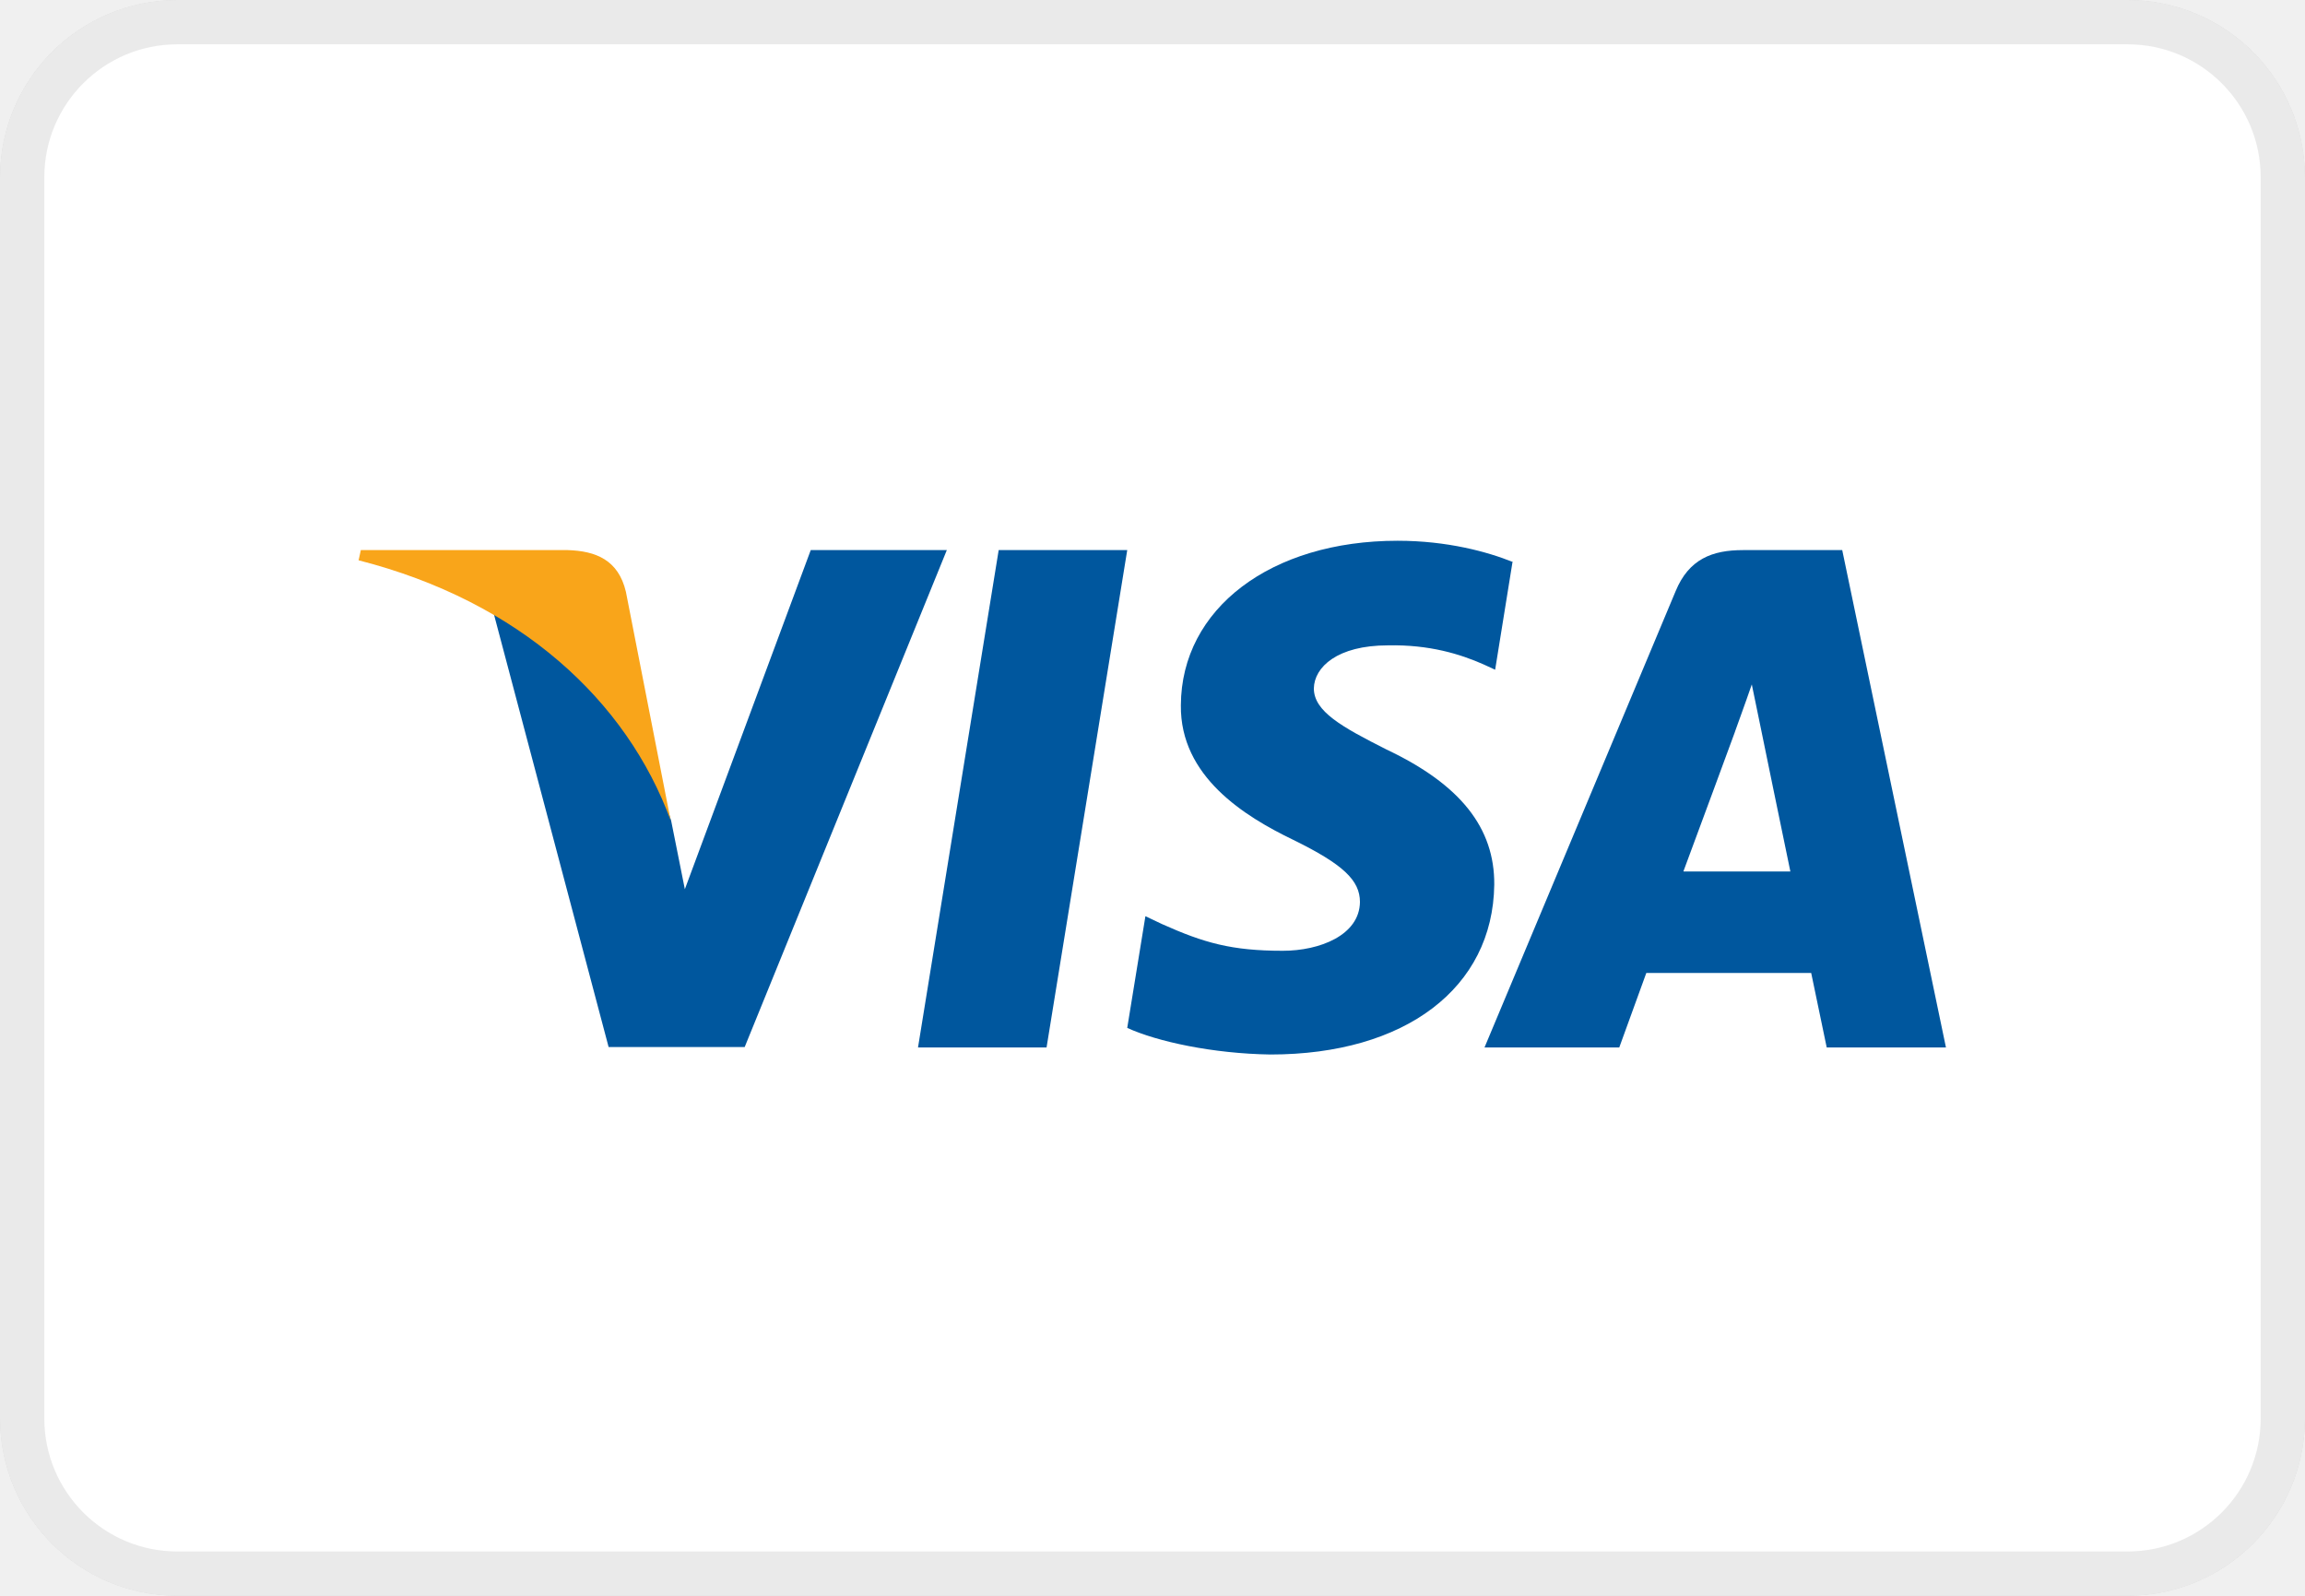
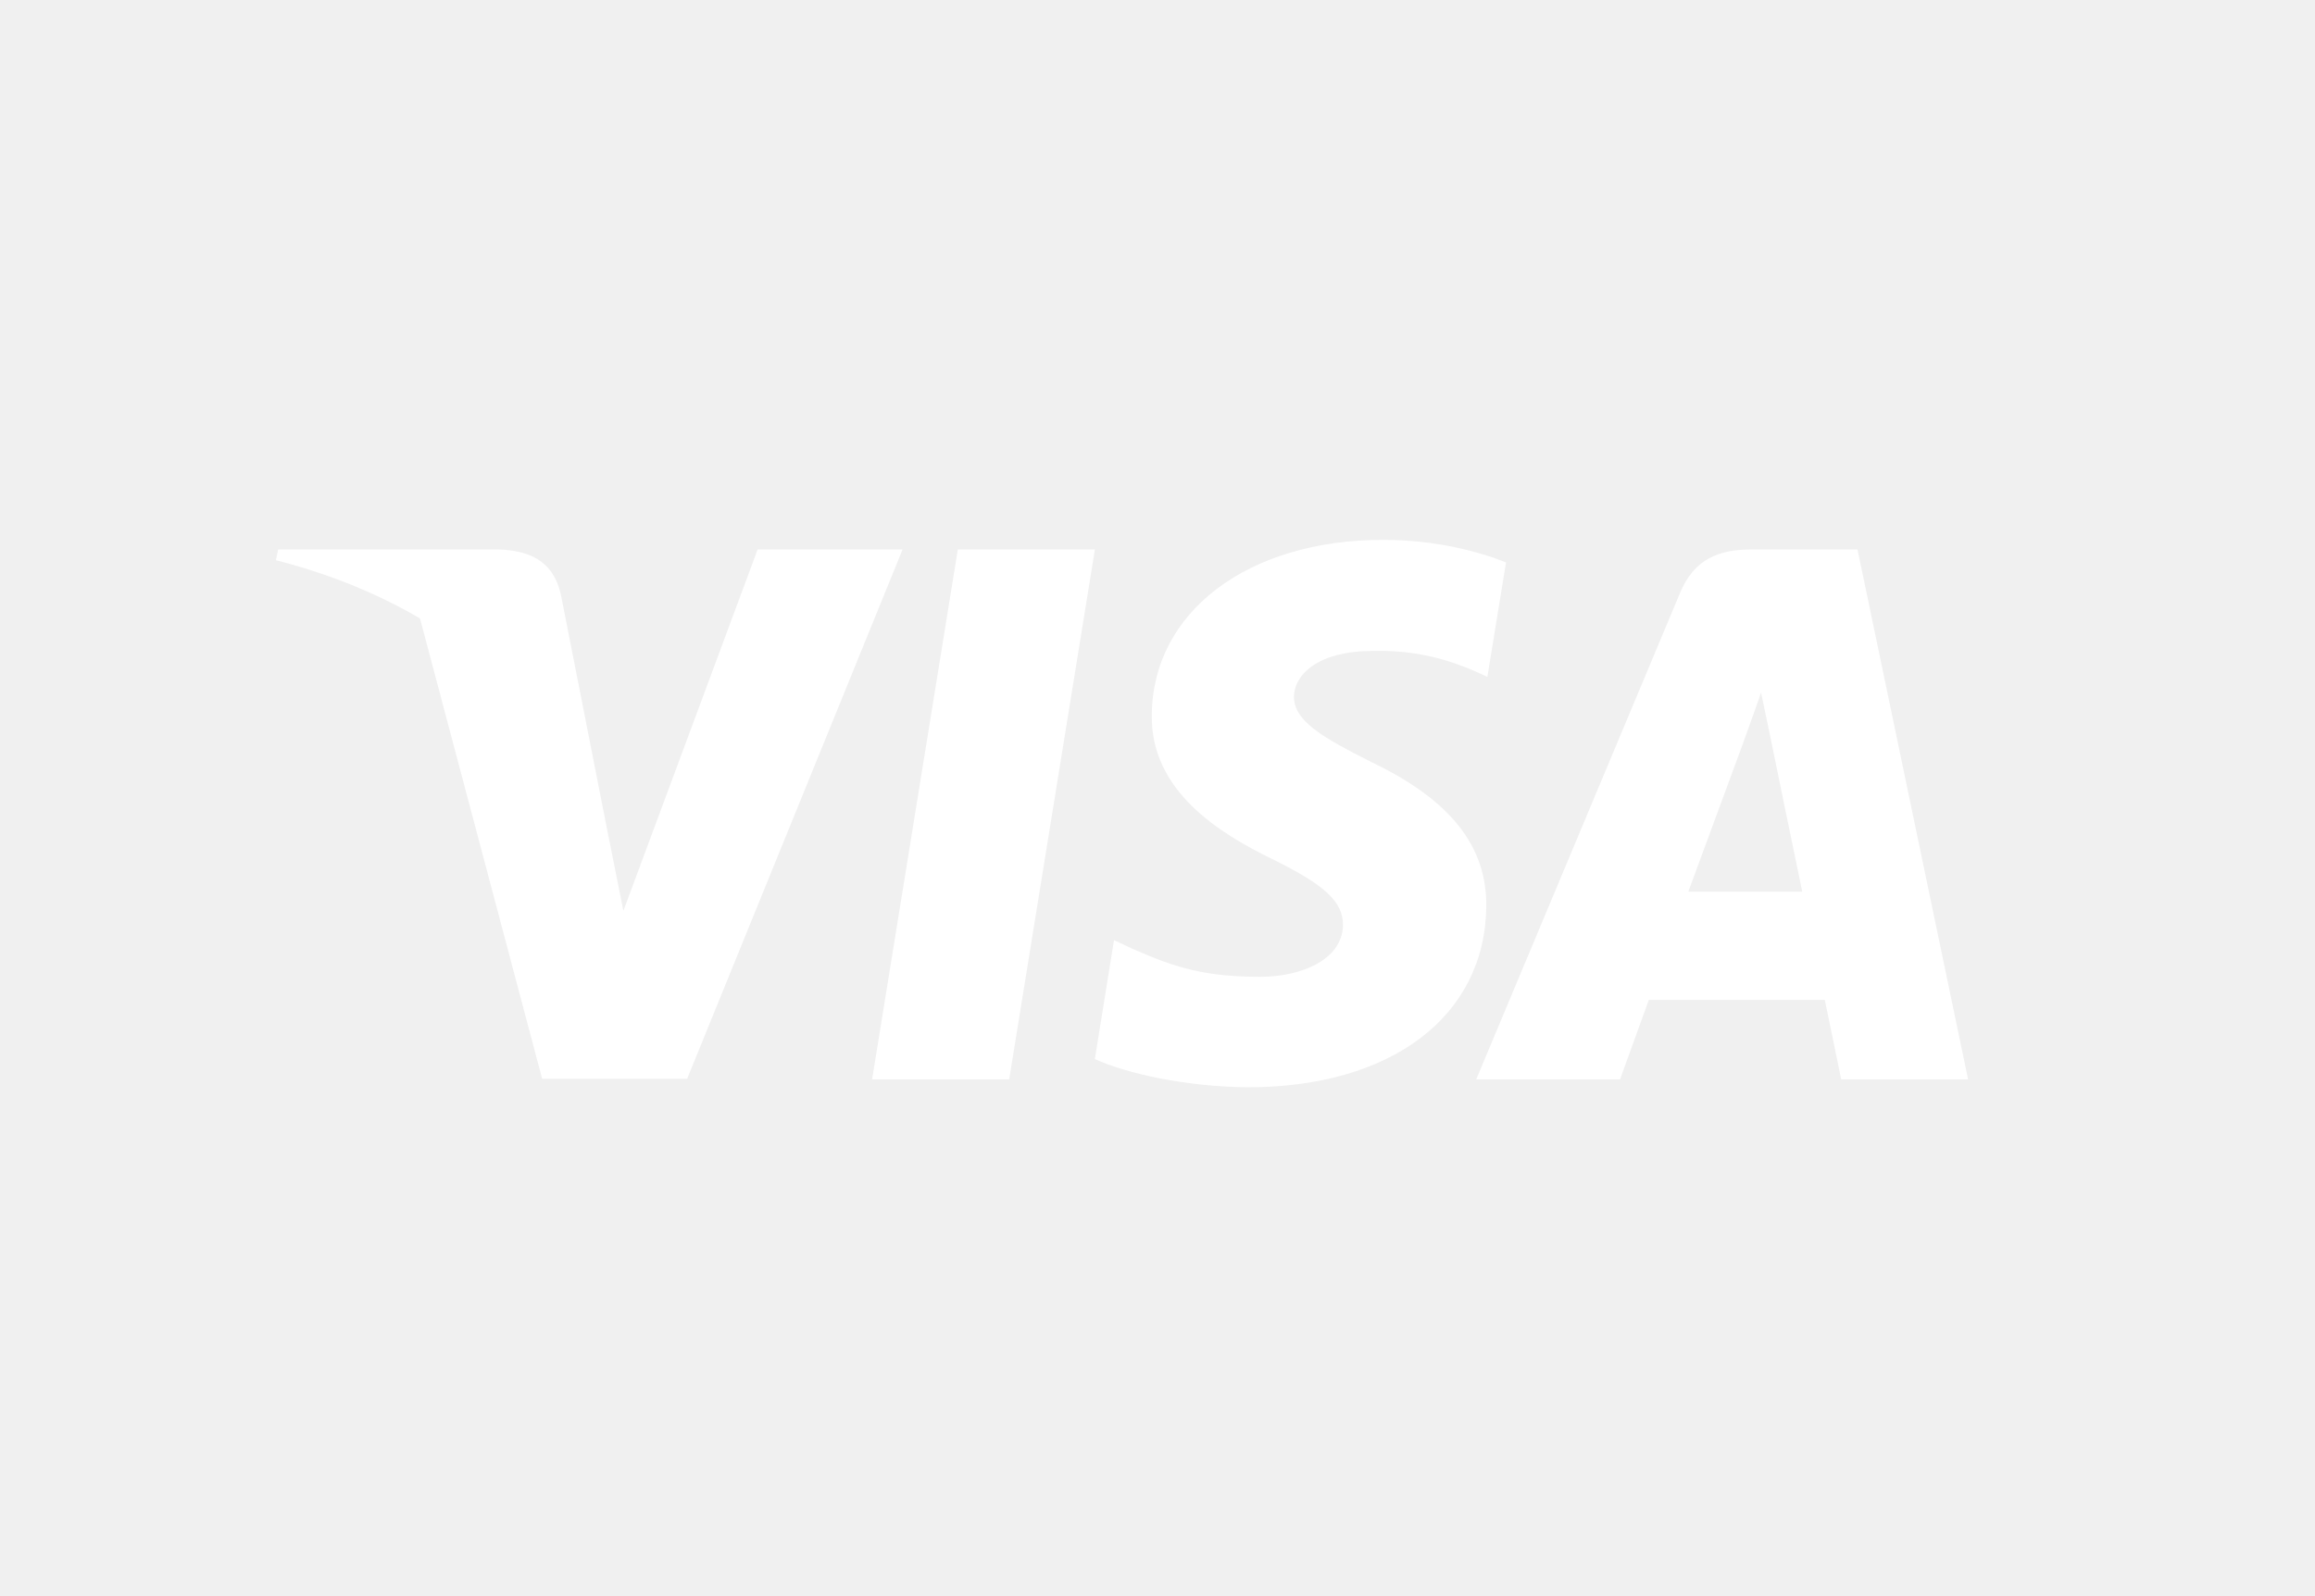
- <svg xmlns="http://www.w3.org/2000/svg" width="52" height="36" viewBox="0 0 52 36" fill="none">
-   <g clip-path="url(#clip0_2280_4468)">
-     <rect width="52" height="36" rx="4" fill="white" />
-     <path d="M48 0H4C1.791 0 0 1.791 0 4V32C0 34.209 1.791 36 4 36H48C50.209 36 52 34.209 52 32V4C52 1.791 50.209 0 48 0Z" fill="white" />
-     <path d="M48 0H4C1.791 0 0 1.791 0 4V32C0 34.209 1.791 36 4 36H48C50.209 36 52 34.209 52 32V4C52 1.791 50.209 0 48 0Z" fill="#D3D3D3" />
-     <path d="M47.32 0.551H4.68C2.537 0.551 0.8 2.288 0.8 4.431V31.561C0.8 33.704 2.537 35.441 4.68 35.441H47.32C49.463 35.441 51.2 33.704 51.2 31.561V4.431C51.2 2.288 49.463 0.551 47.32 0.551Z" fill="white" />
-     <path d="M23.61 23.63H20.71L22.53 12.41H25.43L23.61 23.63Z" fill="#00579E" />
-     <path d="M34.13 12.679C33.56 12.449 32.65 12.199 31.53 12.199C28.67 12.199 26.65 13.729 26.64 15.909C26.62 17.519 28.08 18.419 29.18 18.949C30.3 19.499 30.68 19.859 30.68 20.349C30.67 21.099 29.77 21.449 28.94 21.449C27.78 21.449 27.16 21.269 26.22 20.849L25.84 20.669L25.43 23.189C26.11 23.499 27.36 23.769 28.66 23.789C31.7 23.789 33.68 22.289 33.71 19.959C33.72 18.679 32.95 17.699 31.28 16.909C30.27 16.399 29.64 16.049 29.64 15.529C29.65 15.049 30.17 14.559 31.31 14.559C32.25 14.539 32.95 14.759 33.47 14.989L33.73 15.109L34.12 12.689L34.13 12.679Z" fill="#00579E" />
-     <path d="M37.98 19.65C38.22 19.01 39.14 16.51 39.14 16.51C39.13 16.53 39.38 15.85 39.52 15.44L39.72 16.41C39.72 16.41 40.27 19.09 40.39 19.66H37.98V19.65ZM41.56 12.41H39.32C38.63 12.41 38.1 12.61 37.8 13.34L33.49 23.63H36.53C36.53 23.63 37.03 22.25 37.14 21.95H40.86C40.94 22.34 41.21 23.63 41.21 23.63H43.9L41.56 12.41Z" fill="#00579E" />
-     <path d="M18.29 12.41L15.45 20.06L15.14 18.51C14.61 16.72 12.97 14.78 11.13 13.81L13.73 23.62H16.8L21.36 12.41H18.29Z" fill="#00579E" />
-     <path d="M12.81 12.41H8.14L8.09 12.64C11.73 13.57 14.14 15.81 15.13 18.51L14.12 13.35C13.95 12.63 13.44 12.43 12.81 12.41Z" fill="#F9A51A" />
-   </g>
-   <rect x="0.5" y="0.5" width="51" height="35" rx="3.5" stroke="#EAEAEA" />
-   <defs>
-     <clipPath id="clip0_2280_4468">
-       <rect width="52" height="36" rx="4" fill="white" />
-     </clipPath>
-   </defs>
+ <svg xmlns="http://www.w3.org/2000/svg" width="103" height="71" viewBox="0 0 103 71" fill="none">
+   <path d="M44.901 48.037H38.802L42.616 24.453H48.715L44.901 48.037Z" fill="white" />
+   <path d="M67.007 25.03C65.804 24.552 63.896 24.026 61.536 24.026C55.514 24.026 51.273 27.237 51.246 31.828C51.197 35.215 54.283 37.097 56.592 38.226C58.951 39.38 59.753 40.134 59.753 41.162C59.729 42.742 57.847 43.471 56.091 43.471C53.656 43.471 52.351 43.095 50.368 42.216L49.565 41.839L48.712 47.133C50.142 47.785 52.778 48.363 55.514 48.389C61.913 48.389 66.079 45.227 66.129 40.334C66.153 37.65 64.523 35.593 61.009 33.912C58.876 32.833 57.57 32.105 57.57 31.001C57.595 29.997 58.675 28.969 61.083 28.969C63.065 28.919 64.522 29.395 65.626 29.872L66.177 30.122L67.007 25.03Z" fill="white" />
+   <path d="M75.117 39.682C75.619 38.327 77.551 33.083 77.551 33.083C77.526 33.134 78.053 31.703 78.354 30.825L78.78 32.858C78.78 32.858 79.935 38.503 80.186 39.682C79.233 39.682 76.321 39.682 75.117 39.682ZM82.645 24.453H77.927C76.472 24.453 75.367 24.879 74.74 26.41L65.681 48.036H72.08C72.08 48.036 73.133 45.126 73.36 44.499C74.062 44.499 80.287 44.499 81.19 44.499C81.365 45.327 81.918 48.036 81.918 48.036H87.565L82.645 24.453V24.453Z" fill="white" />
+   <path d="M33.709 24.453L27.736 40.535L27.083 37.273C25.979 33.51 22.516 29.421 18.651 27.388L24.122 48.012H30.572L40.158 24.453H33.709V24.453Z" fill="white" />
+   <path d="M22.189 24.453H12.377L12.276 24.93C19.931 26.887 25 31.605 27.083 37.276L24.95 26.436C24.598 24.929 23.519 24.503 22.189 24.453Z" fill="white" />
</svg>
